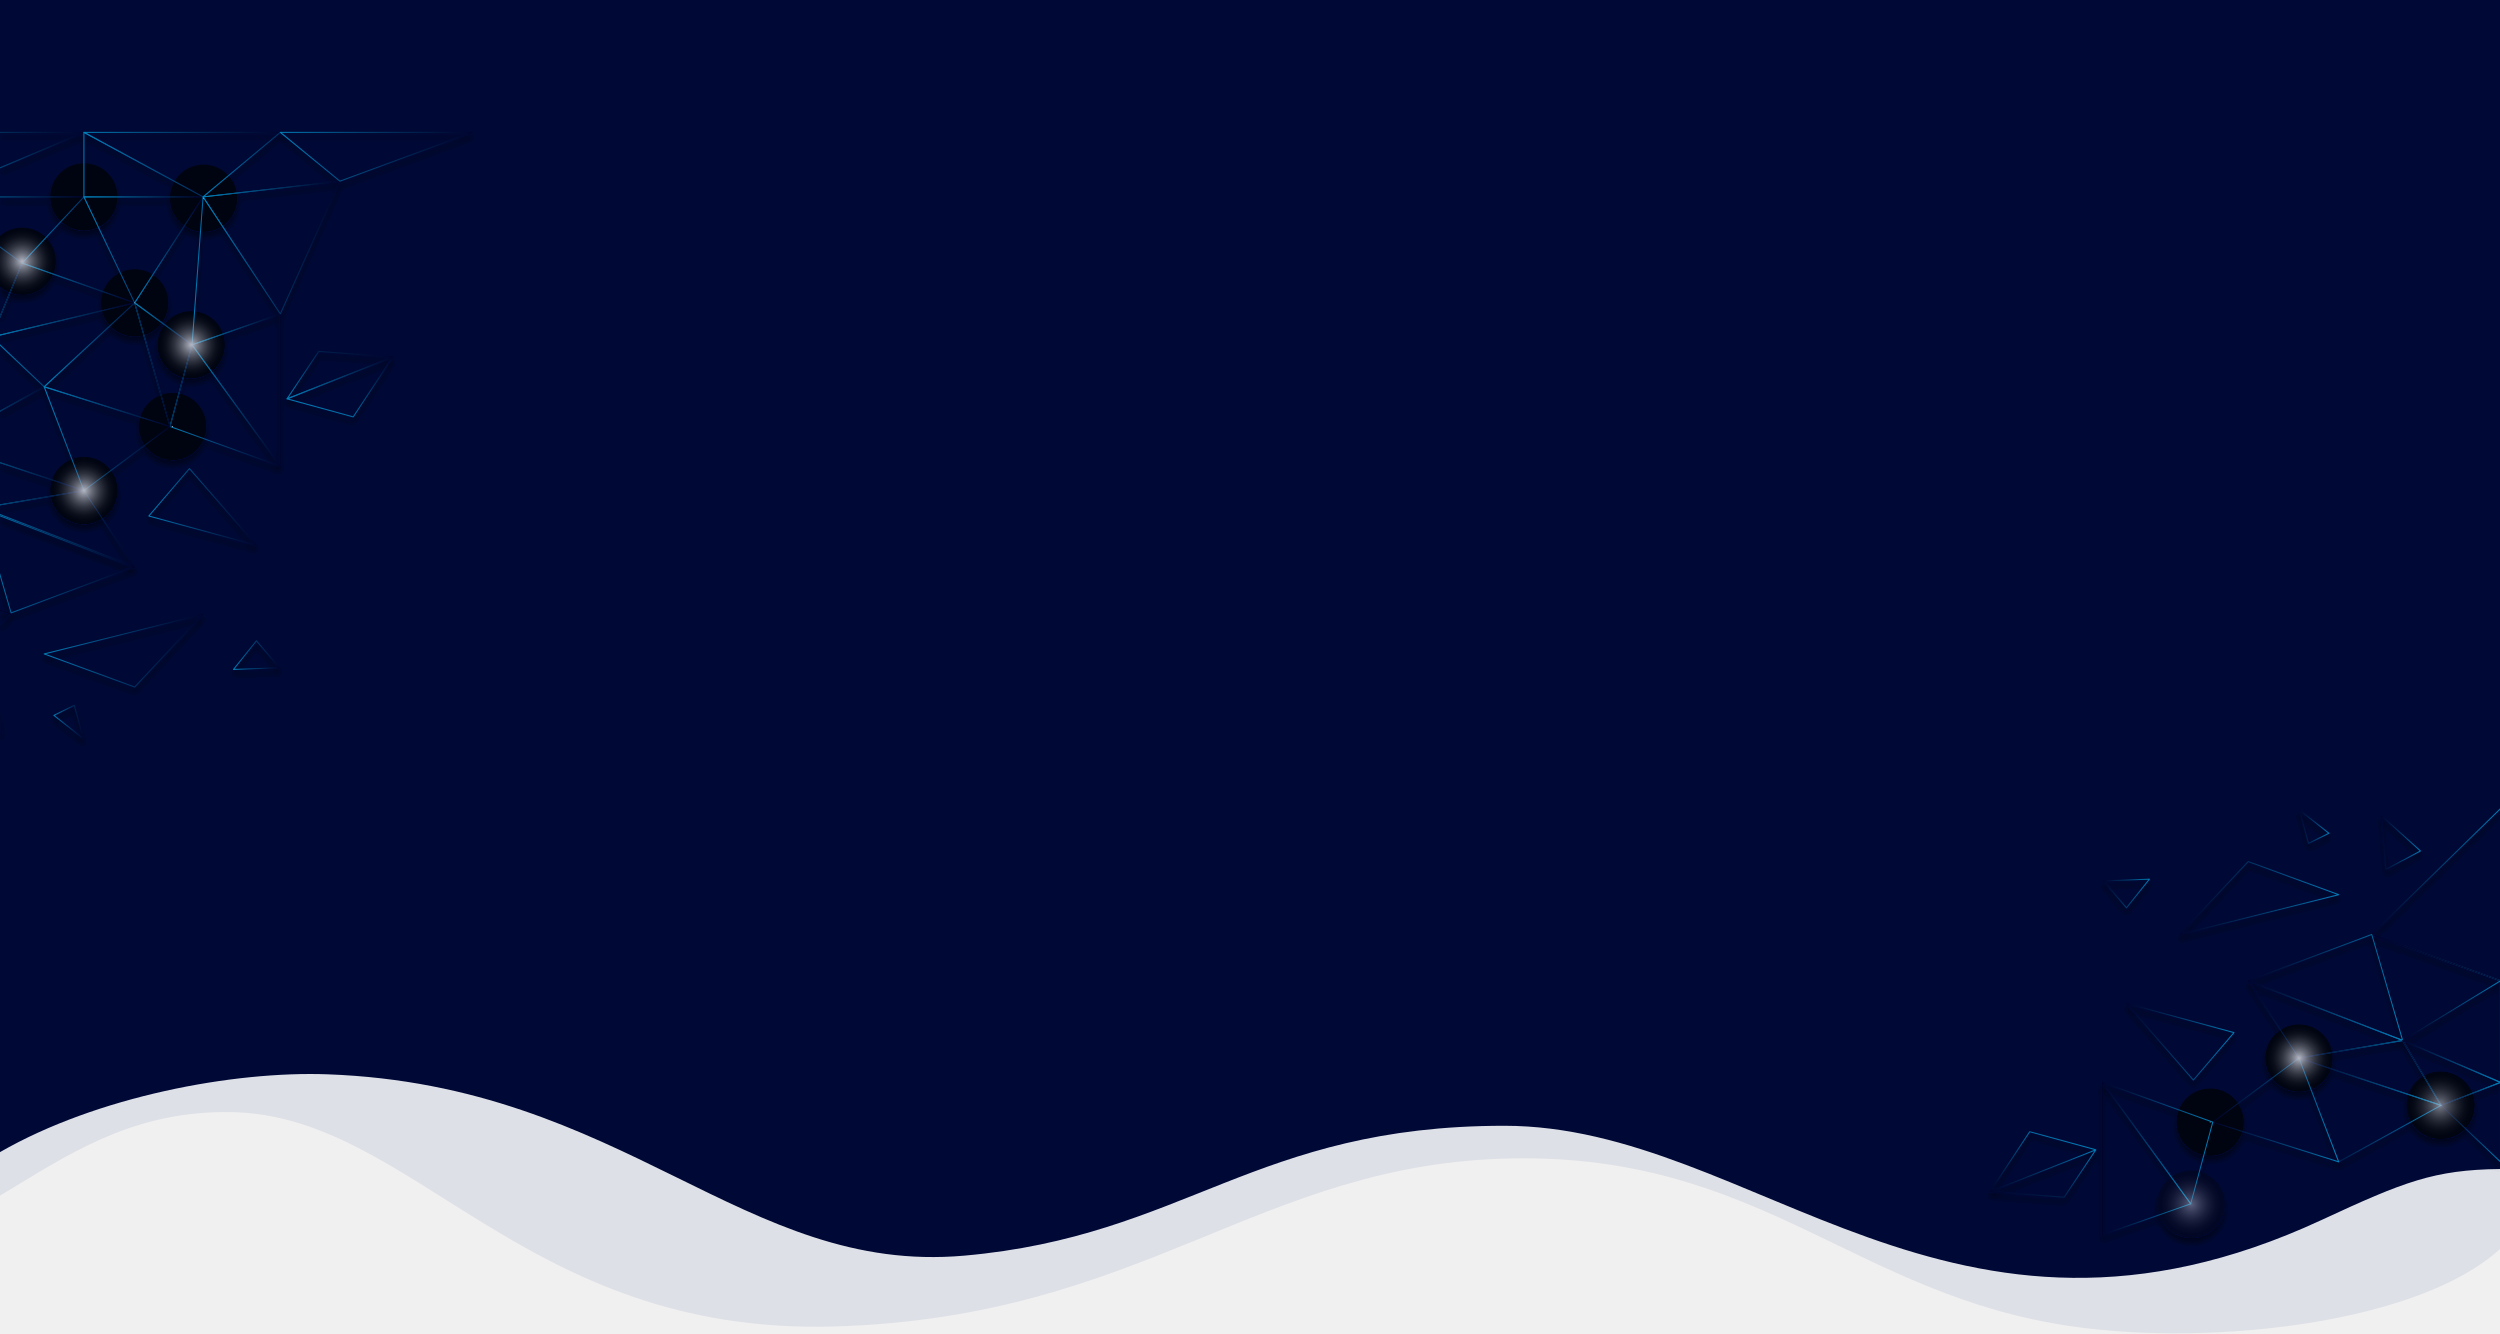
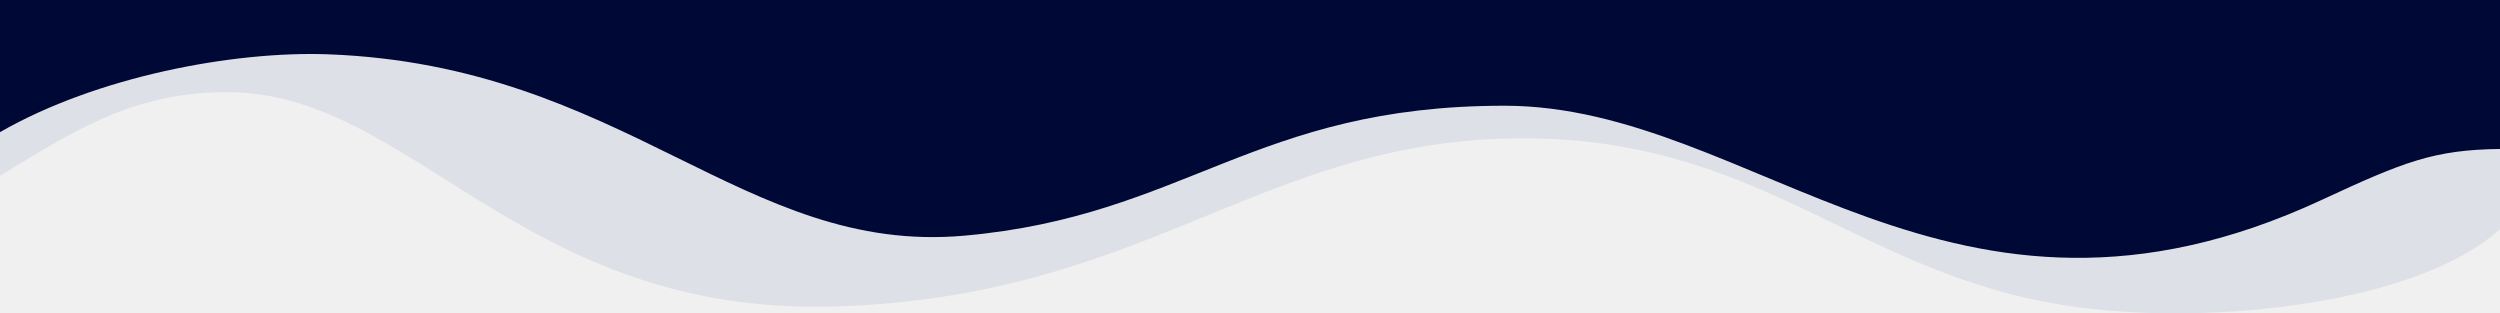
- <svg xmlns="http://www.w3.org/2000/svg" fill="none" viewBox="0 0 1920 1024">
-   <path d="M0-165.04c57.17-53.437 202.72-70.543 302.65-56.016 154.2 22.426 220.52 124.48 396.51 121.51 180.21-3.028 260.4-115.12 480.91-121.51 220.51-6.391 297.61 153.07 427.14 154.99s172.71-107.83 312.79-111.43v718.54H0v-706.08z" fill="#DEE0E7" />
-   <path d="M1920 959.24c-61.99 56.762-219.82 74.942-328.19 59.502-167.21-23.82-239.12-132.23-429.96-129.08-195.42 3.216-282.37 122.29-521.49 129.08-239.12 6.79-322.72-162.6-463.18-164.64C36.72 852.064-10.1 968.652-162 972.482v-763.3h2082v750.06z" fill="#DEE0E7" />
-   <path d="M1920-129.81v1027.6c-50.78.683-73.39 9.616-137.31 39.284-284.23 131.88-435.11-72.478-627.29-72.478s-245.18 84.681-414.81 99.741c-169.62 15.059-260.61-130.81-488.82-139.26-72.429-2.672-177.34 16.951-251.77 59.75v-1027.6c74.439-42.81 179.34-62.422 251.78-59.749 228.21 8.433 319.2 154.3 488.82 139.26 169.63-15.059 222.63-99.741 414.81-99.741s343.06 204.34 627.29 72.465c63.92-29.655 86.52-38.6 137.31-39.283l-.01.012z" fill="#000936" />
-   <g filter="url(#bt)">
-     <mask id="bs" x="0" y="-203" width="1920" height="1185" style="mask-type:alpha" maskUnits="userSpaceOnUse">
-       <path d="M1920-129.81v1027.6c-50.78.683-73.39 9.616-137.31 39.284-284.23 131.88-435.11-72.478-627.29-72.478s-245.18 84.681-414.81 99.741c-169.62 15.059-260.61-130.81-488.82-139.26-72.429-2.672-177.34 16.951-251.77 59.75v-1027.6c74.439-42.81 179.34-62.422 251.78-59.749 228.21 8.433 319.2 154.3 488.82 139.26 169.63-15.059 222.63-99.741 414.81-99.741s343.06 204.34 627.29 72.465c63.92-29.655 86.52-38.6 137.31-39.283l-.01.012z" fill="#000936" />
-     </mask>
-     <g mask="url(#bs)">
-       <g opacity=".7">
-         <g stroke-linecap="round" stroke-linejoin="round" stroke-width=".77" style="mix-blend-mode:screen">
-           <path d="M-90.366 568.35l98.891-96.657-98.891-35.609v132.27z" stroke="url(#br)" />
-           <path d="M8.525 471.69l-23.738-81.391-75.153 45.782L8.525 471.69z" stroke="url(#bg)" />
-           <path d="M8.525 470.69l94.902-35.609-118.64-45.782L8.525 470.69z" stroke="url(#ax)" />
-           <path d="M103.43 436.08l-38.979-59.344-79.66 13.562 118.64 45.782z" stroke="url(#am)" />
-           <path d="M-15.212 390.3l-29.48-49.873 109.14 36.311-79.66 13.562z" stroke="url(#ab)" />
-           <path d="M-44.693 340.43l78.625-43.392 30.515 79.703-109.14-36.311z" stroke="url(#s)" />
-           <path d="M-44.693 340.43l38.278-81.574 40.348 38.182-78.625 43.392z" stroke="url(#h)" />
-           <path d="M64.448 376.74l66.105-49.188-96.62-30.515 30.515 79.703z" stroke="url(#e)" />
-           <path d="M33.933 297.04l69.494-64.438-109.84 26.256 40.348 38.182z" stroke="url(#d)" />
-           <path d="M-6.415 258.85l23.404-56.788 86.438 30.532-109.84 26.256z" stroke="url(#c)" />
-           <path d="M16.989 202.07l-69.778-50.859 46.374 107.65 23.404-56.788z" stroke="url(#bq)" />
-           <path d="M-52.789 151.21l117.24-49.572h-154.81l37.577 49.572z" stroke="url(#bp)" />
-           <path d="M-52.789 151.21h117.24l-47.459 50.859-69.778-50.859z" stroke="url(#bo)" />
-           <path d="M64.448 151.21v-49.572l-117.24 49.572h117.24z" stroke="url(#bn)" />
-           <path d="M130.55 327.55l84.735 30.532-67.791-93.266-16.944 62.734z" stroke="url(#bm)" />
-           <path d="M147.5 264.82l-44.07-32.219 27.126 94.953L147.5 264.82z" stroke="url(#bl)" />
-           <path d="M103.43 232.6l-69.494 64.438 96.62 30.515L103.43 232.6z" stroke="url(#bk)" />
-           <path d="M64.448 151.21l38.979 81.391-86.438-30.532 47.459-50.859z" stroke="url(#bj)" />
-           <path d="M64.448 151.21h91.513l-91.513-49.572v49.572z" stroke="url(#bi)" />
-           <path d="M155.96 151.21l-52.534 81.391-38.979-81.391h91.513z" stroke="url(#bh)" />
-           <path d="M155.96 151.21l-8.464 113.61-44.07-32.219 52.534-81.391z" stroke="url(#bf)" />
-           <path d="M215.29 358.08v-117l-67.791 23.734 67.791 93.266z" stroke="url(#be)" />
-           <path d="M147.5 264.82l8.464-113.61 59.327 89.876L147.5 264.82z" stroke="url(#bd)" />
-           <path d="M155.96 151.21l59.327-49.572H64.447l91.513 49.572z" stroke="url(#bc)" />
-           <path d="M215.29 241.08l45.757-101.95-105.08 12.076 59.327 89.876z" stroke="url(#bb)" />
-           <path d="M261.04 139.13l-45.757-37.496-59.327 49.572 105.08-12.076z" stroke="url(#ba)" />
-           <path d="M261.04 139.13l-45.757-37.496h147.45l-101.7 37.496z" stroke="url(#az)" />
-           <path d="M220.45 306.3l50.814 13.88 30.399-46.048L220.45 306.3z" stroke="url(#b)" />
-           <path d="M220.45 306.3l24.339-36.427 56.874 4.259L220.45 306.3z" stroke="url(#b)" />
-           <path d="M33.933 502.22l122.03-30.532-52.534 55.97-69.494-25.438z" stroke="url(#ay)" />
-           <path d="M114.29 396.3l31.2-36.445 51.449 58.926L114.29 396.3z" stroke="url(#aw)" />
-           <path d="M-28.901 535.81l26.626-14.146 3.656 41.488-30.282-27.342z" stroke="url(#av)" />
-           <path d="M196.94 492.12l17.628 20.694-35.273 1.336 17.645-22.03z" stroke="url(#au)" />
-           <path d="M57.086 541.66l7.061 25.655-22.77-17.905 15.708-7.75z" stroke="url(#at)" />
-         </g>
-         <path d="M64.448 177.03c14.253 0 25.808-11.561 25.808-25.822s-11.554-25.822-25.808-25.822-25.808 11.561-25.808 25.822 11.554 25.822 25.808 25.822z" fill="url(#as)" style="mix-blend-mode:screen" />
-         <path d="M156.36 178.06c14.253 0 25.808-11.561 25.808-25.822s-11.555-25.822-25.808-25.822-25.808 11.561-25.808 25.822 11.555 25.822 25.808 25.822z" fill="url(#ar)" style="mix-blend-mode:screen" />
-         <path d="M103.43 258.42c14.253 0 25.808-11.561 25.808-25.822s-11.555-25.822-25.808-25.822c-14.254 0-25.808 11.561-25.808 25.822s11.555 25.822 25.808 25.822z" fill="url(#aq)" style="mix-blend-mode:screen" />
-         <path d="M16.989 226.5c14.253 0 25.808-11.56 25.808-25.821s-11.554-25.822-25.808-25.822c-14.253 0-25.808 11.561-25.808 25.822S2.736 226.5 16.989 226.5z" fill="url(#ap)" style="mix-blend-mode:screen" />
-         <path d="M132.57 353.37c14.253 0 25.808-11.561 25.808-25.822s-11.555-25.822-25.808-25.822-25.808 11.561-25.808 25.822 11.555 25.822 25.808 25.822z" fill="url(#ao)" style="mix-blend-mode:screen" />
-         <path d="M64.448 402.56c14.253 0 25.808-11.561 25.808-25.822s-11.554-25.822-25.808-25.822-25.808 11.561-25.808 25.822 11.554 25.822 25.808 25.822z" fill="url(#an)" style="mix-blend-mode:screen" />
-         <path d="M146.81 290.64c14.253 0 25.808-11.561 25.808-25.822s-11.555-25.822-25.808-25.822-25.808 11.561-25.808 25.822 11.555 25.822 25.808 25.822z" fill="url(#al)" style="mix-blend-mode:screen" />
-       </g>
-       <g clip-path="url(#bu)" opacity=".7">
-         <g stroke-linecap="round" stroke-linejoin="round" stroke-width=".77" style="mix-blend-mode:screen">
-           <path d="M1920.4 621l-98.9 96.657 98.9 35.609v-132.27z" stroke="url(#ak)" />
-           <path d="M1821.5 717.66l23.74 81.39 75.16-45.781-98.9-35.609z" stroke="url(#aj)" />
-           <path d="M1821.5 717.66l-94.9 35.609 118.64 45.781-23.74-81.39z" stroke="url(#ai)" />
-           <path d="M1845.2 799.05l75.16 32.219v-78l-75.16 45.781z" stroke="url(#ah)" />
-           <path d="M1726.6 753.27l38.98 59.343 79.66-13.562-118.64-45.781z" stroke="url(#ag)" />
-           <path d="M1845.2 799.05l29.48 49.873-109.14-36.311 79.66-13.562z" stroke="url(#af)" />
-           <path d="M1874.7 848.92l45.68-17.654-75.16-32.219 29.48 49.873z" stroke="url(#ae)" />
-           <path d="M1874.7 848.92l45.68 43.393v-61.047l-45.68 17.654z" stroke="url(#ad)" />
-           <path d="M1874.7 848.92l-78.62 43.393-30.52-79.704 109.14 36.311z" stroke="url(#ac)" />
-           <path d="M1765.6 812.61l-66.1 49.189 96.62 30.515-30.52-79.704z" stroke="url(#aa)" />
-           <path d="M1813 987.28l69.78 50.857-46.37-107.64-23.41 56.788z" stroke="url(#z)" />
-           <path d="M1882.8 1038.1l37.58-81.389-83.95-26.256 46.37 107.64z" stroke="url(#y)" />
-           <path d="M1882.8 1038.1l37.58 49.57V956.71l-37.58 81.389z" stroke="url(#x)" />
-           <path d="M1699.4 861.8l-84.74-30.532 67.79 93.266 16.95-62.734z" stroke="url(#w)" />
-           <path d="M1614.7 831.27v117l67.79-23.734-67.79-93.266z" stroke="url(#v)" />
-           <path d="M1449.6 977.09l-43.33 73.126 61.01 37.49-17.68-110.62z" stroke="url(#u)" />
-           <path d="M1449.6 977.09l17.68 110.62 101.7-37.49-119.38-73.126z" stroke="url(#t)" />
-           <path d="M1609.6 883.04l-50.81-13.879-30.4 46.048 81.21-32.169zm0 0l-24.34 36.428-56.87-4.259 81.21-32.169z" stroke="url(#a)" />
-           <path d="M1796.1 687.12l-122.03 30.532 52.53-55.97 69.5 25.438z" stroke="url(#r)" />
-           <path d="M1715.7 793.05l-31.2 36.444-51.45-58.925 82.65 22.481z" stroke="url(#q)" />
-           <path d="M1858.9 653.54l-26.62 14.147-3.66-41.489 30.28 27.342z" stroke="url(#p)" />
-           <path d="M1633.1 697.23l-17.63-20.695 35.27-1.336-17.64 22.031z" stroke="url(#o)" />
-           <path d="M1772.9 647.69l-7.06-25.654 22.77 17.904-15.71 7.75z" stroke="url(#n)" />
-         </g>
-         <path d="M1319.8 973.42c-14.26 0-25.81 11.561-25.81 25.822 0 14.258 11.55 25.818 25.81 25.818 14.25 0 25.81-11.56 25.81-25.818 0-14.261-11.56-25.822-25.81-25.822z" fill="url(#m)" style="mix-blend-mode:screen" />
-         <path d="M1813 962.85c-14.25 0-25.81 11.561-25.81 25.822s11.56 25.821 25.81 25.821 25.81-11.56 25.81-25.821-11.56-25.822-25.81-25.822z" fill="url(#l)" style="mix-blend-mode:screen" />
-         <path d="M1874.7 823.1c-14.25 0-25.81 11.56-25.81 25.821s11.56 25.822 25.81 25.822c14.26 0 25.81-11.561 25.81-25.822s-11.55-25.821-25.81-25.821z" fill="url(#k)" style="mix-blend-mode:screen" />
-         <path d="M1697.4 835.98c-14.26 0-25.81 11.561-25.81 25.822s11.55 25.822 25.81 25.822c14.25 0 25.8-11.561 25.8-25.822s-11.55-25.822-25.8-25.822z" fill="url(#j)" style="mix-blend-mode:screen" />
-         <path d="M1765.6 786.79c-14.25 0-25.81 11.56-25.81 25.821s11.56 25.822 25.81 25.822c14.26 0 25.81-11.561 25.81-25.822s-11.55-25.821-25.81-25.821z" fill="url(#i)" style="mix-blend-mode:screen" />
-         <path d="M1682.8 899c-14.26 0-25.81 11.561-25.81 25.822s11.55 25.822 25.81 25.822c14.25 0 25.81-11.561 25.81-25.822S1697.05 899 1682.8 899z" fill="url(#g)" opacity=".5" style="mix-blend-mode:screen" />
-         <path d="M1873.8 823c-14.26 0-25.81 11.561-25.81 25.822s11.55 25.822 25.81 25.822c14.25 0 25.81-11.561 25.81-25.822S1888.05 823 1873.8 823z" fill="url(#f)" opacity=".7" style="mix-blend-mode:screen" />
-       </g>
-     </g>
-   </g>
-   <defs>
-     <linearGradient id="br" x1="-91" x2="9.16" y1="502.22" y2="502.22" gradientUnits="userSpaceOnUse">
-       <stop stop-color="#00B4F3" offset="0" />
-       <stop stop-color="#0076AD" offset=".3" />
-       <stop stop-color="#003765" offset=".64" />
-       <stop stop-color="#001039" offset=".88" />
-       <stop stop-color="#000128" offset="1" />
-     </linearGradient>
-     <linearGradient id="bg" x1="-91" x2="-89.331" y1="431" y2="431" gradientUnits="userSpaceOnUse">
-       <stop stop-color="#00B4F3" offset="0" />
-       <stop stop-color="#0076AD" offset=".3" />
-       <stop stop-color="#003765" offset=".64" />
-       <stop stop-color="#001039" offset=".88" />
-       <stop stop-color="#000128" offset="1" />
-     </linearGradient>
-     <linearGradient id="ax" x1="-15.847" x2="104.06" y1="430" y2="430" gradientUnits="userSpaceOnUse">
-       <stop stop-color="#00B4F3" offset="0" />
-       <stop stop-color="#0076AD" offset=".3" />
-       <stop stop-color="#003765" offset=".64" />
-       <stop stop-color="#001039" offset=".88" />
-       <stop stop-color="#000128" offset="1" />
-     </linearGradient>
-     <linearGradient id="am" x1="-15.847" x2="104.06" y1="406.4" y2="406.4" gradientUnits="userSpaceOnUse">
-       <stop stop-color="#00B4F3" offset="0" />
-       <stop stop-color="#0076AD" offset=".3" />
-       <stop stop-color="#003765" offset=".64" />
-       <stop stop-color="#001039" offset=".88" />
-       <stop stop-color="#000128" offset="1" />
-     </linearGradient>
-     <linearGradient id="ab" x1="-45.327" x2="65.082" y1="365.36" y2="365.36" gradientUnits="userSpaceOnUse">
-       <stop stop-color="#00B4F3" offset="0" />
-       <stop stop-color="#0076AD" offset=".3" />
-       <stop stop-color="#003765" offset=".64" />
-       <stop stop-color="#001039" offset=".88" />
-       <stop stop-color="#000128" offset="1" />
-     </linearGradient>
-     <linearGradient id="s" x1="-45.327" x2="65.082" y1="336.89" y2="336.89" gradientUnits="userSpaceOnUse">
-       <stop stop-color="#00B4F3" offset="0" />
-       <stop stop-color="#0076AD" offset=".3" />
-       <stop stop-color="#003765" offset=".64" />
-       <stop stop-color="#001039" offset=".88" />
-       <stop stop-color="#000128" offset="1" />
-     </linearGradient>
-     <linearGradient id="h" x1="-45.327" x2="34.584" y1="299.64" y2="299.64" gradientUnits="userSpaceOnUse">
-       <stop stop-color="#00B4F3" offset="0" />
-       <stop stop-color="#0076AD" offset=".3" />
-       <stop stop-color="#003765" offset=".64" />
-       <stop stop-color="#001039" offset=".88" />
-       <stop stop-color="#000128" offset="1" />
-     </linearGradient>
-     <linearGradient id="e" x1="33.298" x2="131.19" y1="336.89" y2="336.89" gradientUnits="userSpaceOnUse">
-       <stop stop-color="#00B4F3" offset="0" />
-       <stop stop-color="#0076AD" offset=".3" />
-       <stop stop-color="#003765" offset=".64" />
-       <stop stop-color="#001039" offset=".88" />
-       <stop stop-color="#000128" offset="1" />
-     </linearGradient>
-     <linearGradient id="d" x1="-7.066" x2="104.06" y1="264.82" y2="264.82" gradientUnits="userSpaceOnUse">
-       <stop stop-color="#00B4F3" offset="0" />
-       <stop stop-color="#0076AD" offset=".3" />
-       <stop stop-color="#003765" offset=".64" />
-       <stop stop-color="#001039" offset=".88" />
-       <stop stop-color="#000128" offset="1" />
-     </linearGradient>
-     <linearGradient id="c" x1="-7.066" x2="104.06" y1="230.46" y2="230.46" gradientUnits="userSpaceOnUse">
-       <stop stop-color="#00B4F3" offset="0" />
-       <stop stop-color="#0076AD" offset=".3" />
-       <stop stop-color="#003765" offset=".64" />
-       <stop stop-color="#001039" offset=".88" />
-       <stop stop-color="#000128" offset="1" />
-     </linearGradient>
-     <linearGradient id="bq" x1="-53.423" x2="17.64" y1="205.02" y2="205.02" gradientUnits="userSpaceOnUse">
-       <stop stop-color="#00B4F3" offset="0" />
-       <stop stop-color="#0076AD" offset=".3" />
-       <stop stop-color="#003765" offset=".64" />
-       <stop stop-color="#001039" offset=".88" />
-       <stop stop-color="#000128" offset="1" />
-     </linearGradient>
-     <linearGradient id="bp" x1="-91" x2="65.082" y1="126.42" y2="126.42" gradientUnits="userSpaceOnUse">
-       <stop stop-color="#00B4F3" offset="0" />
-       <stop stop-color="#0076AD" offset=".3" />
-       <stop stop-color="#003765" offset=".64" />
-       <stop stop-color="#001039" offset=".88" />
-       <stop stop-color="#000128" offset="1" />
-     </linearGradient>
-     <linearGradient id="bo" x1="-53.423" x2="65.082" y1="176.63" y2="176.63" gradientUnits="userSpaceOnUse">
-       <stop stop-color="#00B4F3" offset="0" />
-       <stop stop-color="#0076AD" offset=".3" />
-       <stop stop-color="#003765" offset=".64" />
-       <stop stop-color="#001039" offset=".88" />
-       <stop stop-color="#000128" offset="1" />
-     </linearGradient>
-     <linearGradient id="bn" x1="-53.423" x2="65.082" y1="126.42" y2="126.42" gradientUnits="userSpaceOnUse">
-       <stop stop-color="#00B4F3" offset="0" />
-       <stop stop-color="#0076AD" offset=".3" />
-       <stop stop-color="#003765" offset=".64" />
-       <stop stop-color="#001039" offset=".88" />
-       <stop stop-color="#000128" offset="1" />
-     </linearGradient>
-     <linearGradient id="bm" x1="129.9" x2="215.92" y1="311.45" y2="311.45" gradientUnits="userSpaceOnUse">
-       <stop stop-color="#00B4F3" offset="0" />
-       <stop stop-color="#0076AD" offset=".3" />
-       <stop stop-color="#003765" offset=".64" />
-       <stop stop-color="#001039" offset=".88" />
-       <stop stop-color="#000128" offset="1" />
-     </linearGradient>
-     <linearGradient id="bl" x1="102.79" x2="148.13" y1="280.08" y2="280.08" gradientUnits="userSpaceOnUse">
-       <stop stop-color="#00B4F3" offset="0" />
-       <stop stop-color="#0076AD" offset=".3" />
-       <stop stop-color="#003765" offset=".64" />
-       <stop stop-color="#001039" offset=".88" />
-       <stop stop-color="#000128" offset="1" />
-     </linearGradient>
-     <linearGradient id="bk" x1="33.298" x2="131.19" y1="280.08" y2="280.08" gradientUnits="userSpaceOnUse">
-       <stop stop-color="#00B4F3" offset="0" />
-       <stop stop-color="#0076AD" offset=".3" />
-       <stop stop-color="#003765" offset=".64" />
-       <stop stop-color="#001039" offset=".88" />
-       <stop stop-color="#000128" offset="1" />
-     </linearGradient>
-     <linearGradient id="bj" x1="16.355" x2="104.06" y1="191.89" y2="191.89" gradientUnits="userSpaceOnUse">
-       <stop stop-color="#00B4F3" offset="0" />
-       <stop stop-color="#0076AD" offset=".3" />
-       <stop stop-color="#003765" offset=".64" />
-       <stop stop-color="#001039" offset=".88" />
-       <stop stop-color="#000128" offset="1" />
-     </linearGradient>
-     <linearGradient id="bi" x1="63.814" x2="156.61" y1="126.42" y2="126.42" gradientUnits="userSpaceOnUse">
-       <stop stop-color="#00B4F3" offset="0" />
-       <stop stop-color="#0076AD" offset=".3" />
-       <stop stop-color="#003765" offset=".64" />
-       <stop stop-color="#001039" offset=".88" />
-       <stop stop-color="#000128" offset="1" />
-     </linearGradient>
-     <linearGradient id="bh" x1="63.814" x2="156.61" y1="191.89" y2="191.89" gradientUnits="userSpaceOnUse">
-       <stop stop-color="#00B4F3" offset="0" />
-       <stop stop-color="#0076AD" offset=".3" />
-       <stop stop-color="#003765" offset=".64" />
-       <stop stop-color="#001039" offset=".88" />
-       <stop stop-color="#000128" offset="1" />
-     </linearGradient>
-     <linearGradient id="bf" x1="102.79" x2="156.61" y1="208.01" y2="208.01" gradientUnits="userSpaceOnUse">
-       <stop stop-color="#00B4F3" offset="0" />
-       <stop stop-color="#0076AD" offset=".3" />
-       <stop stop-color="#003765" offset=".64" />
-       <stop stop-color="#001039" offset=".88" />
-       <stop stop-color="#000128" offset="1" />
-     </linearGradient>
-     <linearGradient id="be" x1="146.85" x2="215.92" y1="299.57" y2="299.57" gradientUnits="userSpaceOnUse">
-       <stop stop-color="#00B4F3" offset="0" />
-       <stop stop-color="#0076AD" offset=".3" />
-       <stop stop-color="#003765" offset=".64" />
-       <stop stop-color="#001039" offset=".88" />
-       <stop stop-color="#000128" offset="1" />
-     </linearGradient>
-     <linearGradient id="bd" x1="146.85" x2="215.92" y1="208.01" y2="208.01" gradientUnits="userSpaceOnUse">
-       <stop stop-color="#00B4F3" offset="0" />
-       <stop stop-color="#0076AD" offset=".3" />
-       <stop stop-color="#003765" offset=".64" />
-       <stop stop-color="#001039" offset=".88" />
-       <stop stop-color="#000128" offset="1" />
-     </linearGradient>
-     <linearGradient id="bc" x1="63.814" x2="215.92" y1="126.42" y2="126.42" gradientUnits="userSpaceOnUse">
-       <stop stop-color="#00B4F3" offset="0" />
-       <stop stop-color="#0076AD" offset=".3" />
-       <stop stop-color="#003765" offset=".64" />
-       <stop stop-color="#001039" offset=".88" />
-       <stop stop-color="#000128" offset="1" />
-     </linearGradient>
-     <linearGradient id="bb" x1="155.33" x2="261.68" y1="190.11" y2="190.11" gradientUnits="userSpaceOnUse">
-       <stop stop-color="#00B4F3" offset="0" />
-       <stop stop-color="#0076AD" offset=".3" />
-       <stop stop-color="#003765" offset=".64" />
-       <stop stop-color="#001039" offset=".88" />
-       <stop stop-color="#000128" offset="1" />
-     </linearGradient>
-     <linearGradient id="ba" x1="155.33" x2="261.68" y1="126.42" y2="126.42" gradientUnits="userSpaceOnUse">
-       <stop stop-color="#00B4F3" offset="0" />
-       <stop stop-color="#0076AD" offset=".3" />
-       <stop stop-color="#003765" offset=".64" />
-       <stop stop-color="#001039" offset=".88" />
-       <stop stop-color="#000128" offset="1" />
-     </linearGradient>
-     <linearGradient id="az" x1="214.65" x2="363.38" y1="120.39" y2="120.39" gradientUnits="userSpaceOnUse">
-       <stop stop-color="#00B4F3" offset="0" />
-       <stop stop-color="#0076AD" offset=".3" />
-       <stop stop-color="#003765" offset=".64" />
-       <stop stop-color="#001039" offset=".88" />
-       <stop stop-color="#000128" offset="1" />
-     </linearGradient>
-     <linearGradient id="b" x1="249.1" x2="272.9" y1="318.92" y2="261.55" gradientUnits="userSpaceOnUse">
-       <stop stop-color="#00B4F3" offset="0" />
-       <stop stop-color="#0076AD" offset=".3" />
-       <stop stop-color="#003765" offset=".64" />
-       <stop stop-color="#001039" offset=".88" />
-       <stop stop-color="#000128" offset="1" />
-     </linearGradient>
-     <linearGradient id="ay" x1="33.298" x2="156.61" y1="499.67" y2="499.67" gradientUnits="userSpaceOnUse">
-       <stop stop-color="#00B4F3" offset="0" />
-       <stop stop-color="#0076AD" offset=".3" />
-       <stop stop-color="#003765" offset=".64" />
-       <stop stop-color="#001039" offset=".88" />
-       <stop stop-color="#000128" offset="1" />
-     </linearGradient>
-     <linearGradient id="aw" x1="113.66" x2="197.58" y1="389.32" y2="389.32" gradientUnits="userSpaceOnUse">
-       <stop stop-color="#00B4F3" offset="0" />
-       <stop stop-color="#0076AD" offset=".3" />
-       <stop stop-color="#003765" offset=".64" />
-       <stop stop-color="#001039" offset=".88" />
-       <stop stop-color="#000128" offset="1" />
-     </linearGradient>
-     <linearGradient id="av" x1="-29.552" x2="2.015" y1="542.41" y2="542.41" gradientUnits="userSpaceOnUse">
-       <stop stop-color="#00B4F3" offset="0" />
-       <stop stop-color="#0076AD" offset=".3" />
-       <stop stop-color="#003765" offset=".64" />
-       <stop stop-color="#001039" offset=".88" />
-       <stop stop-color="#000128" offset="1" />
-     </linearGradient>
-     <linearGradient id="au" x1="178.66" x2="215.22" y1="503.14" y2="503.14" gradientUnits="userSpaceOnUse">
-       <stop stop-color="#00B4F3" offset="0" />
-       <stop stop-color="#0076AD" offset=".3" />
-       <stop stop-color="#003765" offset=".64" />
-       <stop stop-color="#001039" offset=".88" />
-       <stop stop-color="#000128" offset="1" />
-     </linearGradient>
-     <linearGradient id="at" x1="40.727" x2="64.798" y1="554.49" y2="554.49" gradientUnits="userSpaceOnUse">
-       <stop stop-color="#00B4F3" offset="0" />
-       <stop stop-color="#0076AD" offset=".3" />
-       <stop stop-color="#003765" offset=".64" />
-       <stop stop-color="#001039" offset=".88" />
-       <stop stop-color="#000128" offset="1" />
-     </linearGradient>
-     <linearGradient id="ak" x1="1921" x2="1820.8" y1="687.12" y2="687.12" gradientUnits="userSpaceOnUse">
-       <stop stop-color="#00B4F3" offset="0" />
-       <stop stop-color="#0076AD" offset=".3" />
-       <stop stop-color="#003765" offset=".64" />
-       <stop stop-color="#001039" offset=".88" />
-       <stop stop-color="#000128" offset="1" />
-     </linearGradient>
-     <linearGradient id="aj" x1="1921" x2="1919.3" y1="758.34" y2="758.34" gradientUnits="userSpaceOnUse">
-       <stop stop-color="#00B4F3" offset="0" />
-       <stop stop-color="#0076AD" offset=".3" />
-       <stop stop-color="#003765" offset=".64" />
-       <stop stop-color="#001039" offset=".88" />
-       <stop stop-color="#000128" offset="1" />
-     </linearGradient>
-     <linearGradient id="ai" x1="1845.8" x2="1725.9" y1="758.34" y2="758.34" gradientUnits="userSpaceOnUse">
-       <stop stop-color="#00B4F3" offset="0" />
-       <stop stop-color="#0076AD" offset=".3" />
-       <stop stop-color="#003765" offset=".64" />
-       <stop stop-color="#001039" offset=".88" />
-       <stop stop-color="#000128" offset="1" />
-     </linearGradient>
-     <linearGradient id="ah" x1="1921" x2="1844.6" y1="792.27" y2="792.27" gradientUnits="userSpaceOnUse">
-       <stop stop-color="#00B4F3" offset="0" />
-       <stop stop-color="#0076AD" offset=".3" />
-       <stop stop-color="#003765" offset=".64" />
-       <stop stop-color="#001039" offset=".88" />
-       <stop stop-color="#000128" offset="1" />
-     </linearGradient>
-     <linearGradient id="ag" x1="1845.8" x2="1725.9" y1="782.95" y2="782.95" gradientUnits="userSpaceOnUse">
-       <stop stop-color="#00B4F3" offset="0" />
-       <stop stop-color="#0076AD" offset=".3" />
-       <stop stop-color="#003765" offset=".64" />
-       <stop stop-color="#001039" offset=".88" />
-       <stop stop-color="#000128" offset="1" />
-     </linearGradient>
-     <linearGradient id="af" x1="1875.3" x2="1764.9" y1="823.98" y2="823.98" gradientUnits="userSpaceOnUse">
-       <stop stop-color="#00B4F3" offset="0" />
-       <stop stop-color="#0076AD" offset=".3" />
-       <stop stop-color="#003765" offset=".64" />
-       <stop stop-color="#001039" offset=".88" />
-       <stop stop-color="#000128" offset="1" />
-     </linearGradient>
-     <linearGradient id="ae" x1="1921" x2="1844.6" y1="823.98" y2="823.98" gradientUnits="userSpaceOnUse">
-       <stop stop-color="#00B4F3" offset="0" />
-       <stop stop-color="#0076AD" offset=".3" />
-       <stop stop-color="#003765" offset=".64" />
-       <stop stop-color="#001039" offset=".88" />
-       <stop stop-color="#000128" offset="1" />
-     </linearGradient>
-     <linearGradient id="ad" x1="1921" x2="1874" y1="861.8" y2="861.8" gradientUnits="userSpaceOnUse">
-       <stop stop-color="#00B4F3" offset="0" />
-       <stop stop-color="#0076AD" offset=".3" />
-       <stop stop-color="#003765" offset=".64" />
-       <stop stop-color="#001039" offset=".88" />
-       <stop stop-color="#000128" offset="1" />
-     </linearGradient>
-     <linearGradient id="ac" x1="1875.3" x2="1764.9" y1="852.46" y2="852.46" gradientUnits="userSpaceOnUse">
-       <stop stop-color="#00B4F3" offset="0" />
-       <stop stop-color="#0076AD" offset=".3" />
-       <stop stop-color="#003765" offset=".64" />
-       <stop stop-color="#001039" offset=".88" />
-       <stop stop-color="#000128" offset="1" />
-     </linearGradient>
-     <linearGradient id="aa" x1="1796.7" x2="1698.8" y1="852.46" y2="852.46" gradientUnits="userSpaceOnUse">
-       <stop stop-color="#00B4F3" offset="0" />
-       <stop stop-color="#0076AD" offset=".3" />
-       <stop stop-color="#003765" offset=".64" />
-       <stop stop-color="#001039" offset=".88" />
-       <stop stop-color="#000128" offset="1" />
-     </linearGradient>
-     <linearGradient id="z" x1="1883.4" x2="1812.4" y1="984.33" y2="984.33" gradientUnits="userSpaceOnUse">
-       <stop stop-color="#00B4F3" offset="0" />
-       <stop stop-color="#0076AD" offset=".3" />
-       <stop stop-color="#003765" offset=".64" />
-       <stop stop-color="#001039" offset=".88" />
-       <stop stop-color="#000128" offset="1" />
-     </linearGradient>
-     <linearGradient id="y" x1="1921" x2="1835.8" y1="984.33" y2="984.33" gradientUnits="userSpaceOnUse">
-       <stop stop-color="#00B4F3" offset="0" />
-       <stop stop-color="#0076AD" offset=".3" />
-       <stop stop-color="#003765" offset=".64" />
-       <stop stop-color="#001039" offset=".88" />
-       <stop stop-color="#000128" offset="1" />
-     </linearGradient>
-     <linearGradient id="x" x1="1921" x2="1882.1" y1="1022.2" y2="1022.2" gradientUnits="userSpaceOnUse">
-       <stop stop-color="#00B4F3" offset="0" />
-       <stop stop-color="#0076AD" offset=".3" />
-       <stop stop-color="#003765" offset=".64" />
-       <stop stop-color="#001039" offset=".88" />
-       <stop stop-color="#000128" offset="1" />
-     </linearGradient>
-     <linearGradient id="w" x1="1700.1" x2="1614.1" y1="877.9" y2="877.9" gradientUnits="userSpaceOnUse">
-       <stop stop-color="#00B4F3" offset="0" />
-       <stop stop-color="#0076AD" offset=".3" />
-       <stop stop-color="#003765" offset=".64" />
-       <stop stop-color="#001039" offset=".88" />
-       <stop stop-color="#000128" offset="1" />
-     </linearGradient>
-     <linearGradient id="v" x1="1683.2" x2="1614.1" y1="889.77" y2="889.77" gradientUnits="userSpaceOnUse">
-       <stop stop-color="#00B4F3" offset="0" />
-       <stop stop-color="#0076AD" offset=".3" />
-       <stop stop-color="#003765" offset=".64" />
-       <stop stop-color="#001039" offset=".88" />
-       <stop stop-color="#000128" offset="1" />
-     </linearGradient>
-     <linearGradient id="u" x1="1467.9" x2="1405.6" y1="1032.4" y2="1032.4" gradientUnits="userSpaceOnUse">
-       <stop stop-color="#00B4F3" offset="0" />
-       <stop stop-color="#0076AD" offset=".3" />
-       <stop stop-color="#003765" offset=".64" />
-       <stop stop-color="#001039" offset=".88" />
-       <stop stop-color="#000128" offset="1" />
-     </linearGradient>
-     <linearGradient id="t" x1="1569.6" x2="1448.9" y1="1032.4" y2="1032.4" gradientUnits="userSpaceOnUse">
-       <stop stop-color="#00B4F3" offset="0" />
-       <stop stop-color="#0076AD" offset=".3" />
-       <stop stop-color="#003765" offset=".64" />
-       <stop stop-color="#001039" offset=".88" />
-       <stop stop-color="#000128" offset="1" />
-     </linearGradient>
-     <linearGradient id="a" x1="1580.9" x2="1557.1" y1="870.43" y2="927.8" gradientUnits="userSpaceOnUse">
-       <stop stop-color="#00B4F3" offset="0" />
-       <stop stop-color="#0076AD" offset=".3" />
-       <stop stop-color="#003765" offset=".64" />
-       <stop stop-color="#001039" offset=".88" />
-       <stop stop-color="#000128" offset="1" />
-     </linearGradient>
-     <linearGradient id="r" x1="1796.7" x2="1673.4" y1="689.68" y2="689.68" gradientUnits="userSpaceOnUse">
-       <stop stop-color="#00B4F3" offset="0" />
-       <stop stop-color="#0076AD" offset=".3" />
-       <stop stop-color="#003765" offset=".64" />
-       <stop stop-color="#001039" offset=".88" />
-       <stop stop-color="#000128" offset="1" />
-     </linearGradient>
-     <linearGradient id="q" x1="1716.3" x2="1632.4" y1="800.03" y2="800.03" gradientUnits="userSpaceOnUse">
-       <stop stop-color="#00B4F3" offset="0" />
-       <stop stop-color="#0076AD" offset=".3" />
-       <stop stop-color="#003765" offset=".64" />
-       <stop stop-color="#001039" offset=".88" />
-       <stop stop-color="#000128" offset="1" />
-     </linearGradient>
-     <linearGradient id="p" x1="1859.6" x2="1828" y1="646.94" y2="646.94" gradientUnits="userSpaceOnUse">
-       <stop stop-color="#00B4F3" offset="0" />
-       <stop stop-color="#0076AD" offset=".3" />
-       <stop stop-color="#003765" offset=".64" />
-       <stop stop-color="#001039" offset=".88" />
-       <stop stop-color="#000128" offset="1" />
-     </linearGradient>
-     <linearGradient id="o" x1="1651.3" x2="1614.8" y1="686.21" y2="686.21" gradientUnits="userSpaceOnUse">
-       <stop stop-color="#00B4F3" offset="0" />
-       <stop stop-color="#0076AD" offset=".3" />
-       <stop stop-color="#003765" offset=".64" />
-       <stop stop-color="#001039" offset=".88" />
-       <stop stop-color="#000128" offset="1" />
-     </linearGradient>
-     <linearGradient id="n" x1="1789.3" x2="1765.2" y1="634.86" y2="634.86" gradientUnits="userSpaceOnUse">
-       <stop stop-color="#00B4F3" offset="0" />
-       <stop stop-color="#0076AD" offset=".3" />
-       <stop stop-color="#003765" offset=".64" />
-       <stop stop-color="#001039" offset=".88" />
-       <stop stop-color="#000128" offset="1" />
-     </linearGradient>
-     <radialGradient id="as" cx="0" cy="0" r="1" gradientTransform="matrix(25.808 0 0 25.822 64.448 101.84)" gradientUnits="userSpaceOnUse">
-       <stop stop-color="#fff" offset="0" />
-       <stop stop-color="#CBCBCB" offset=".11" />
-       <stop stop-color="#959595" offset=".24" />
-       <stop stop-color="#686868" offset=".37" />
-       <stop stop-color="#424242" offset=".5" />
-       <stop stop-color="#252525" offset=".63" />
-       <stop stop-color="#101010" offset=".75" />
-       <stop stop-color="#040404" offset=".88" />
-       <stop offset="1" />
-     </radialGradient>
-     <radialGradient id="ar" cx="0" cy="0" r="1" gradientTransform="matrix(.83466 0 0 .83512 156.36 152.24)" gradientUnits="userSpaceOnUse">
-       <stop stop-color="#fff" offset="0" />
-       <stop stop-color="#CBCBCB" offset=".11" />
-       <stop stop-color="#959595" offset=".24" />
-       <stop stop-color="#686868" offset=".37" />
-       <stop stop-color="#424242" offset=".5" />
-       <stop stop-color="#252525" offset=".63" />
-       <stop stop-color="#101010" offset=".75" />
-       <stop stop-color="#040404" offset=".88" />
-       <stop offset="1" />
-     </radialGradient>
-     <radialGradient id="aq" cx="0" cy="0" r="1" gradientTransform="matrix(.83466 0 0 .83512 103.43 232.6)" gradientUnits="userSpaceOnUse">
-       <stop stop-color="#fff" offset="0" />
-       <stop stop-color="#CBCBCB" offset=".11" />
-       <stop stop-color="#959595" offset=".24" />
-       <stop stop-color="#686868" offset=".37" />
-       <stop stop-color="#424242" offset=".5" />
-       <stop stop-color="#252525" offset=".63" />
-       <stop stop-color="#101010" offset=".75" />
-       <stop stop-color="#040404" offset=".88" />
-       <stop offset="1" />
-     </radialGradient>
-     <radialGradient id="ap" cx="0" cy="0" r="1" gradientTransform="matrix(25.808 0 0 25.822 16.989 200.68)" gradientUnits="userSpaceOnUse">
-       <stop stop-color="#fff" offset="0" />
-       <stop stop-color="#CBCBCB" offset=".11" />
-       <stop stop-color="#959595" offset=".24" />
-       <stop stop-color="#686868" offset=".37" />
-       <stop stop-color="#424242" offset=".5" />
-       <stop stop-color="#252525" offset=".63" />
-       <stop stop-color="#101010" offset=".75" />
-       <stop stop-color="#040404" offset=".88" />
-       <stop offset="1" />
-     </radialGradient>
-     <radialGradient id="ao" cx="0" cy="0" r="1" gradientTransform="matrix(.83466 0 0 .83512 132.57 327.55)" gradientUnits="userSpaceOnUse">
-       <stop stop-color="#fff" offset="0" />
-       <stop stop-color="#CBCBCB" offset=".11" />
-       <stop stop-color="#959595" offset=".24" />
-       <stop stop-color="#686868" offset=".37" />
-       <stop stop-color="#424242" offset=".5" />
-       <stop stop-color="#252525" offset=".63" />
-       <stop stop-color="#101010" offset=".75" />
-       <stop stop-color="#040404" offset=".88" />
-       <stop offset="1" />
-     </radialGradient>
-     <radialGradient id="an" cx="0" cy="0" r="1" gradientTransform="matrix(25.808 0 0 25.822 64.448 376.74)" gradientUnits="userSpaceOnUse">
-       <stop stop-color="#fff" offset="0" />
-       <stop stop-color="#CBCBCB" offset=".11" />
-       <stop stop-color="#959595" offset=".24" />
-       <stop stop-color="#686868" offset=".37" />
-       <stop stop-color="#424242" offset=".5" />
-       <stop stop-color="#252525" offset=".63" />
-       <stop stop-color="#101010" offset=".75" />
-       <stop stop-color="#040404" offset=".88" />
-       <stop offset="1" />
-     </radialGradient>
-     <radialGradient id="al" cx="0" cy="0" r="1" gradientTransform="matrix(25.808 0 0 25.822 146.81 264.82)" gradientUnits="userSpaceOnUse">
-       <stop stop-color="#fff" offset="0" />
-       <stop stop-color="#CBCBCB" offset=".11" />
-       <stop stop-color="#959595" offset=".24" />
-       <stop stop-color="#686868" offset=".37" />
-       <stop stop-color="#424242" offset=".5" />
-       <stop stop-color="#252525" offset=".63" />
-       <stop stop-color="#101010" offset=".75" />
-       <stop stop-color="#040404" offset=".88" />
-       <stop offset="1" />
-     </radialGradient>
-     <radialGradient id="m" cx="0" cy="0" r="1" gradientTransform="matrix(-25.808 0 0 -25.822 1319.8 999.24)" gradientUnits="userSpaceOnUse">
-       <stop stop-color="#fff" offset="0" />
-       <stop stop-color="#CBCBCB" offset=".11" />
-       <stop stop-color="#959595" offset=".24" />
-       <stop stop-color="#686868" offset=".37" />
-       <stop stop-color="#424242" offset=".5" />
-       <stop stop-color="#252525" offset=".63" />
-       <stop stop-color="#101010" offset=".75" />
-       <stop stop-color="#040404" offset=".88" />
-       <stop offset="1" />
-     </radialGradient>
-     <radialGradient id="l" cx="0" cy="0" r="1" gradientTransform="matrix(-25.808 0 0 -25.822 1813 988.67)" gradientUnits="userSpaceOnUse">
-       <stop stop-color="#fff" offset="0" />
-       <stop stop-color="#CBCBCB" offset=".11" />
-       <stop stop-color="#959595" offset=".24" />
-       <stop stop-color="#686868" offset=".37" />
-       <stop stop-color="#424242" offset=".5" />
-       <stop stop-color="#252525" offset=".63" />
-       <stop stop-color="#101010" offset=".75" />
-       <stop stop-color="#040404" offset=".88" />
-       <stop offset="1" />
-     </radialGradient>
-     <radialGradient id="k" cx="0" cy="0" r="1" gradientTransform="matrix(-.83466 0 0 -.83512 1874.7 848.92)" gradientUnits="userSpaceOnUse">
-       <stop stop-color="#fff" offset="0" />
-       <stop stop-color="#CBCBCB" offset=".11" />
-       <stop stop-color="#959595" offset=".24" />
-       <stop stop-color="#686868" offset=".37" />
-       <stop stop-color="#424242" offset=".5" />
-       <stop stop-color="#252525" offset=".63" />
-       <stop stop-color="#101010" offset=".75" />
-       <stop stop-color="#040404" offset=".88" />
-       <stop offset="1" />
-     </radialGradient>
-     <radialGradient id="j" cx="0" cy="0" r="1" gradientTransform="matrix(-.83466 0 0 -.83512 1697.4 861.8)" gradientUnits="userSpaceOnUse">
-       <stop stop-color="#fff" offset="0" />
-       <stop stop-color="#CBCBCB" offset=".11" />
-       <stop stop-color="#959595" offset=".24" />
-       <stop stop-color="#686868" offset=".37" />
-       <stop stop-color="#424242" offset=".5" />
-       <stop stop-color="#252525" offset=".63" />
-       <stop stop-color="#101010" offset=".75" />
-       <stop stop-color="#040404" offset=".88" />
-       <stop offset="1" />
-     </radialGradient>
-     <radialGradient id="i" cx="0" cy="0" r="1" gradientTransform="matrix(-25.808 0 0 -25.822 1765.6 812.61)" gradientUnits="userSpaceOnUse">
-       <stop stop-color="#fff" offset="0" />
-       <stop stop-color="#CBCBCB" offset=".11" />
-       <stop stop-color="#959595" offset=".24" />
-       <stop stop-color="#686868" offset=".37" />
-       <stop stop-color="#424242" offset=".5" />
-       <stop stop-color="#252525" offset=".63" />
-       <stop stop-color="#101010" offset=".75" />
-       <stop stop-color="#040404" offset=".88" />
-       <stop offset="1" />
-     </radialGradient>
-     <radialGradient id="g" cx="0" cy="0" r="1" gradientTransform="matrix(-25.808 0 0 -25.822 1682.8 924.82)" gradientUnits="userSpaceOnUse">
-       <stop stop-color="#fff" offset="0" />
-       <stop stop-color="#CBCBCB" offset=".11" />
-       <stop stop-color="#959595" offset=".24" />
-       <stop stop-color="#686868" offset=".37" />
-       <stop stop-color="#424242" offset=".5" />
-       <stop stop-color="#252525" offset=".63" />
-       <stop stop-color="#101010" offset=".75" />
-       <stop stop-color="#040404" offset=".88" />
-       <stop offset="1" />
-     </radialGradient>
-     <radialGradient id="f" cx="0" cy="0" r="1" gradientTransform="matrix(-25.808 0 0 -25.822 1873.8 848.82)" gradientUnits="userSpaceOnUse">
-       <stop stop-color="#fff" offset="0" />
-       <stop stop-color="#CBCBCB" offset=".11" />
-       <stop stop-color="#959595" offset=".24" />
-       <stop stop-color="#686868" offset=".37" />
-       <stop stop-color="#424242" offset=".5" />
-       <stop stop-color="#252525" offset=".63" />
-       <stop stop-color="#101010" offset=".75" />
-       <stop stop-color="#040404" offset=".88" />
-       <stop offset="1" />
-     </radialGradient>
-     <clipPath id="bu">
-       <path transform="rotate(180 960.5 514)" fill="#fff" d="M0 0h627v468H0z" />
-     </clipPath>
-     <filter id="bt" x="-4" y="101" width="1928" height="888.39" color-interpolation-filters="sRGB" filterUnits="userSpaceOnUse">
-       <feFlood flood-opacity="0" result="BackgroundImageFix" />
-       <feColorMatrix in="SourceAlpha" result="hardAlpha" values="0 0 0 0 0 0 0 0 0 0 0 0 0 0 0 0 0 0 127 0" />
-       <feOffset dy="4" />
-       <feGaussianBlur stdDeviation="2" />
-       <feComposite in2="hardAlpha" operator="out" />
-       <feColorMatrix values="0 0 0 0 0 0 0 0 0 0 0 0 0 0 0 0 0 0 0.25 0" />
-       <feBlend in2="BackgroundImageFix" result="effect1_dropShadow_409_3899" />
-       <feColorMatrix in="SourceAlpha" result="hardAlpha" values="0 0 0 0 0 0 0 0 0 0 0 0 0 0 0 0 0 0 127 0" />
-       <feOffset dy="4" />
-       <feGaussianBlur stdDeviation="2" />
-       <feComposite in2="hardAlpha" operator="out" />
-       <feColorMatrix values="0 0 0 0 0 0 0 0 0 0 0 0 0 0 0 0 0 0 0.25 0" />
-       <feBlend in2="effect1_dropShadow_409_3899" result="effect2_dropShadow_409_3899" />
-       <feBlend in="SourceGraphic" in2="effect2_dropShadow_409_3899" result="shape" />
-     </filter>
-   </defs>
+ <svg xmlns="http://www.w3.org/2000/svg" version="1.1" id="Layer_1" x="0" y="0" viewBox="0 0 1920 240" xml:space="preserve">
+   <path d="M1920 0v175.9c-62 56.8-219.8 74.9-328.2 59.5-167.2-23.8-239.1-132.2-430-129.1-195.4 3.2-282.4 122.3-521.5 129.1-239.1 6.8-322.7-162.6-463.1-164.6C101.2 69.7 52.6 103.3 0 135V0h1920z" fill="#dee0e7" />
+   <path d="M1920 0v114.4c-50.8.7-73.4 9.6-137.3 39.3-284.2 131.9-435.1-72.5-627.3-72.5S910.2 165.9 740.6 181C571 196.1 480 50.2 251.8 41.7 179.3 39.1 74.4 58.7 0 101.5V0h1920z" fill="#000936" />
</svg>
